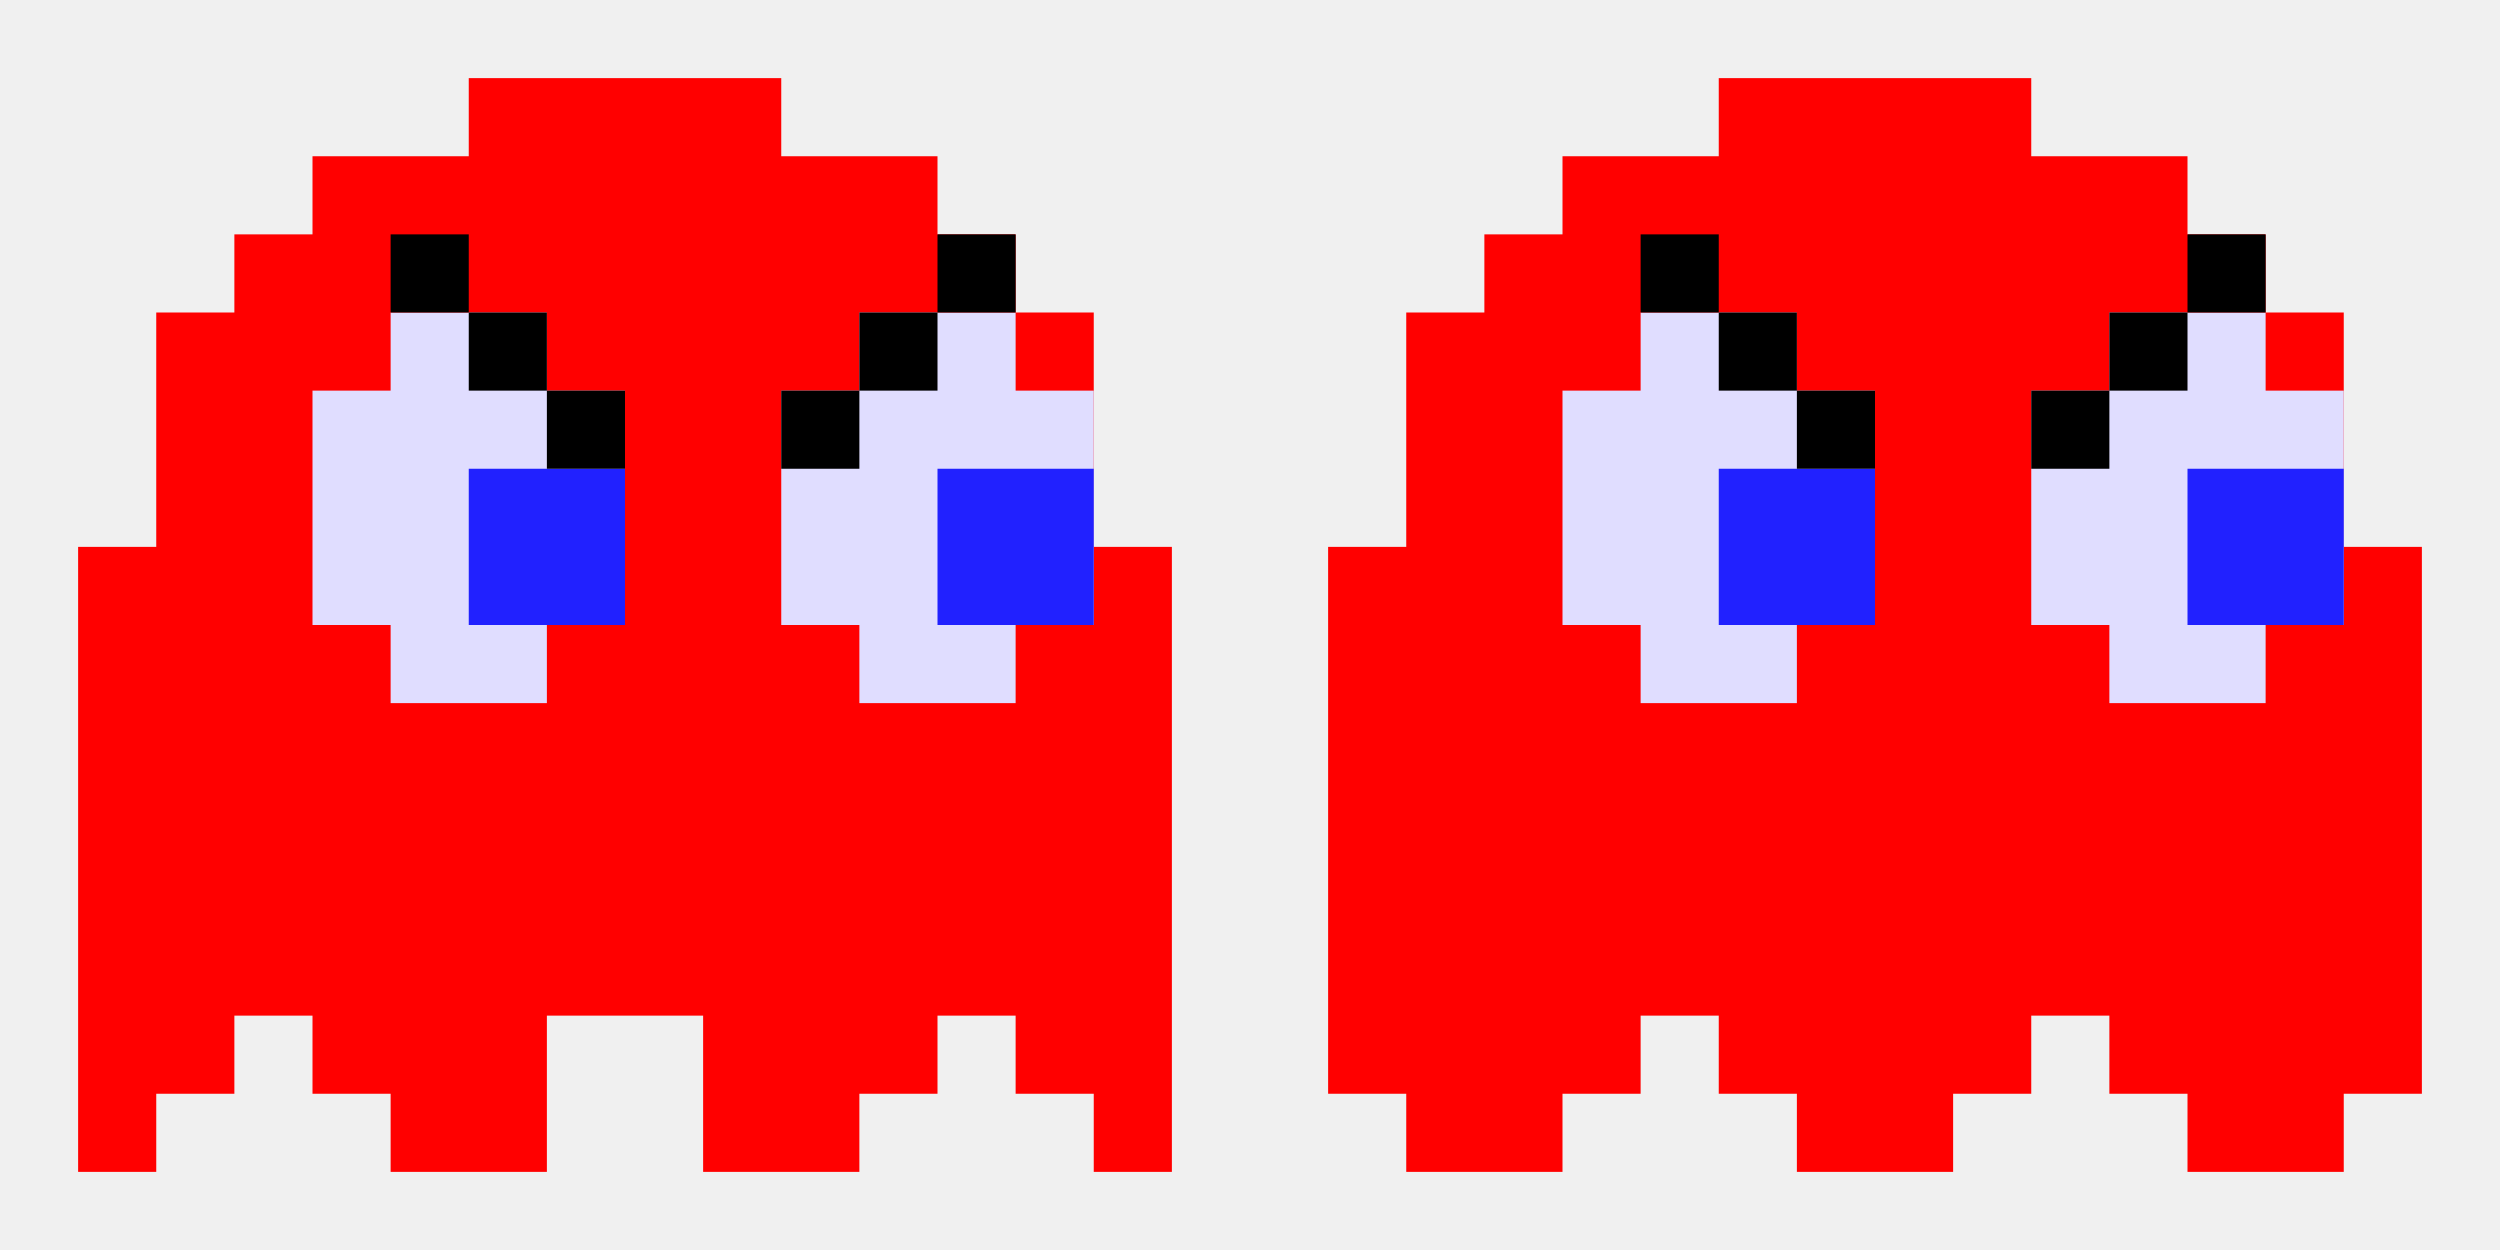
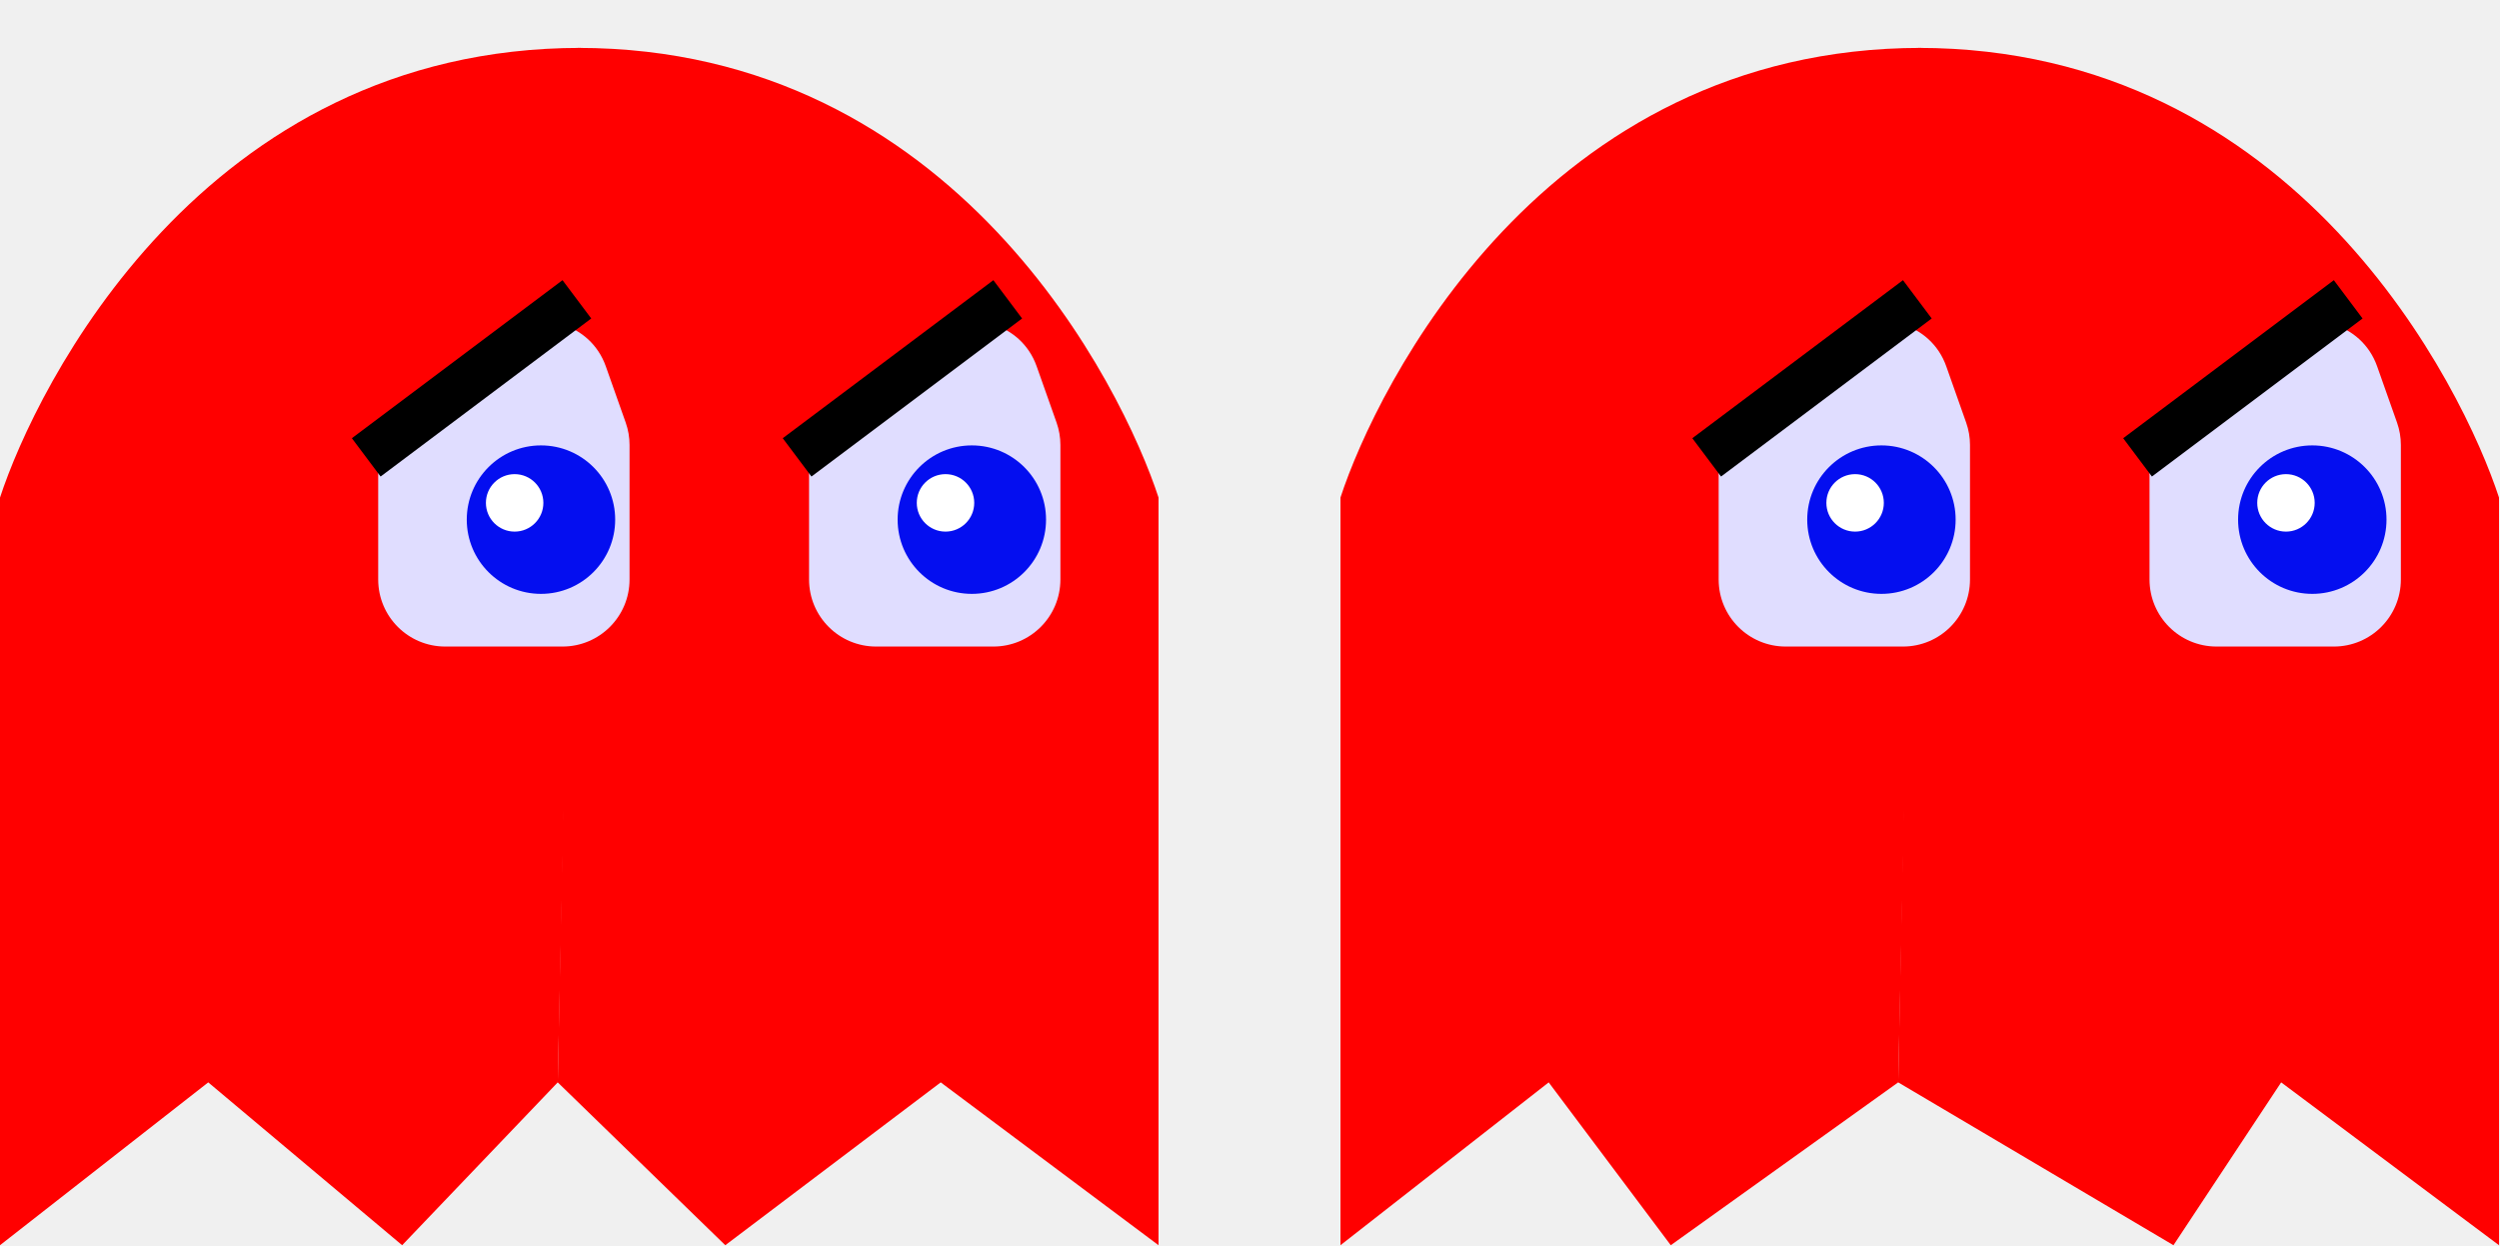
- <svg xmlns="http://www.w3.org/2000/svg" width="32" height="16" viewBox="0 0 32 16" fill="none">
-   <path d="M3 3V4H2V7H1V15H2V14H3V13H4V14H5V15H7V13H9V15H11V14H12V13H13V14H14V15H15V7H14V4H13V3H12V2H10V1H6V2H5H4V3H3Z" fill="#FF0000" />
-   <path d="M5 8V9H7V8H8V5H7V4H5V5H4V8H5Z" fill="#E0DDFF" />
-   <path d="M6 8V6H8V8H6Z" fill="#2121FF" />
-   <path d="M11 8V9H13V8H14V5H13V4H11V5H10V8H11Z" fill="#E0DDFF" />
-   <path d="M12 8V6H14V8H12Z" fill="#2121FF" />
-   <path d="M19 3V4H18V7H17V14H18V15H20V14H21V13H22V14H23V15H25V14H26V13H27V14H28V15H30V14H31V7H30V4H29V3H28V2H26V1H22V2H21H20V3H19Z" fill="#FF0000" />
-   <path d="M21 8V9H23V8H24V5H23V4H21V5H20V8H21Z" fill="#E0DDFF" />
-   <path d="M22 8V6H24V8H22Z" fill="#2121FF" />
-   <path d="M27 8V9H29V8H30V5H29V4H27V5H26V8H27Z" fill="#E0DDFF" />
-   <path d="M28 8V6H30V8H28Z" fill="#2121FF" />
-   <path d="M8 6H7V5H6V4H5V3H6V4H7V5H8V6Z" fill="black" />
-   <path d="M10 6H11V5H12V4H13V3H12V4H11V5H10V6Z" fill="black" />
-   <path d="M24 6H23V5H22V4H21V3H22V4H23V5H24V6Z" fill="black" />
-   <path d="M26 6H27V5H28V4H29V3H28V4H27V5H26V6Z" fill="black" />
+ <svg xmlns="http://www.w3.org/2000/svg" width="522" height="260" viewBox="0 0 522 260" fill="none">
+   <path d="M0 103.894V260L43.5 226L84 260L116.5 226L121.313 10C42.272 10 7.504 80.929 0 103.894Z" fill="#FF0000" />
+   <path d="M242 103.894V260L196.5 226L151.5 260L116.5 226L120.687 10C199.728 10 234.496 80.929 242 103.894Z" fill="#FF0000" />
+   <path d="M93 135H117.5C125.232 135 131.5 128.732 131.5 121V92.904C131.5 91.313 131.229 89.734 130.698 88.234L126.537 76.475C123.333 67.419 112.17 64.207 104.642 70.174L84.303 86.296C80.953 88.952 79 92.992 79 97.267V121C79 128.732 85.268 135 93 135Z" fill="#E0DDFF" />
+   <circle cx="15.5" cy="15.5" r="15.5" transform="matrix(-1 0 0 1 128.5 93)" fill="#040EF0" />
+   <circle cx="6" cy="6" r="6" transform="matrix(-1 0 0 1 113.5 99)" fill="white" />
+   <line y1="-5" x2="55" y2="-5" transform="matrix(-0.8 0.6 0.6 0.8 123.5 66.5)" stroke="black" stroke-width="10" />
+   <path d="M183 135H207.5C215.232 135 221.5 128.732 221.5 121V92.904C221.5 91.313 221.229 89.734 220.698 88.234L216.537 76.475C213.333 67.419 202.17 64.207 194.642 70.174L174.303 86.296C170.953 88.952 169 92.992 169 97.267V121C169 128.732 175.268 135 183 135Z" fill="#E0DDFF" />
+   <circle cx="15.5" cy="15.5" r="15.5" transform="matrix(-1 0 0 1 218.5 93)" fill="#040EF0" />
+   <circle cx="6" cy="6" r="6" transform="matrix(-1 0 0 1 203.5 99)" fill="white" />
+   <line y1="-5" x2="55" y2="-5" transform="matrix(-0.8 0.6 0.6 0.8 213.5 66.5)" stroke="black" stroke-width="10" />
+   <path d="M280 103.894V260L323.5 226L349 260L396.5 226L401.313 10C322.272 10 287.504 80.929 280 103.894Z" fill="#FF0000" />
+   <path d="M522 103.894V260L476.5 226L454 260L396.5 226L400.687 10C479.728 10 514.496 80.929 522 103.894Z" fill="#FF0000" />
+   <path d="M373 135H397.5C405.232 135 411.5 128.732 411.5 121V92.904C411.5 91.313 411.229 89.734 410.698 88.234L406.537 76.475C403.333 67.419 392.17 64.207 384.642 70.174L364.303 86.296C360.953 88.952 359 92.992 359 97.267V121C359 128.732 365.268 135 373 135Z" fill="#E0DDFF" />
+   <circle cx="15.5" cy="15.5" r="15.5" transform="matrix(-1 0 0 1 408.5 93)" fill="#040EF0" />
+   <circle cx="6" cy="6" r="6" transform="matrix(-1 0 0 1 393.5 99)" fill="white" />
+   <line y1="-5" x2="55" y2="-5" transform="matrix(-0.8 0.6 0.6 0.8 403.5 66.5)" stroke="black" stroke-width="10" />
+   <path d="M463 135H487.5C495.232 135 501.5 128.732 501.5 121V92.904C501.5 91.313 501.229 89.734 500.698 88.234L496.537 76.475C493.333 67.419 482.17 64.207 474.642 70.174L454.303 86.296C450.953 88.952 449 92.992 449 97.267V121C449 128.732 455.268 135 463 135Z" fill="#E0DDFF" />
+   <circle cx="15.5" cy="15.5" r="15.5" transform="matrix(-1 0 0 1 498.5 93)" fill="#040EF0" />
+   <circle cx="6" cy="6" r="6" transform="matrix(-1 0 0 1 483.5 99)" fill="white" />
+   <line y1="-5" x2="55" y2="-5" transform="matrix(-0.8 0.6 0.6 0.8 493.5 66.5)" stroke="black" stroke-width="10" />
</svg>
